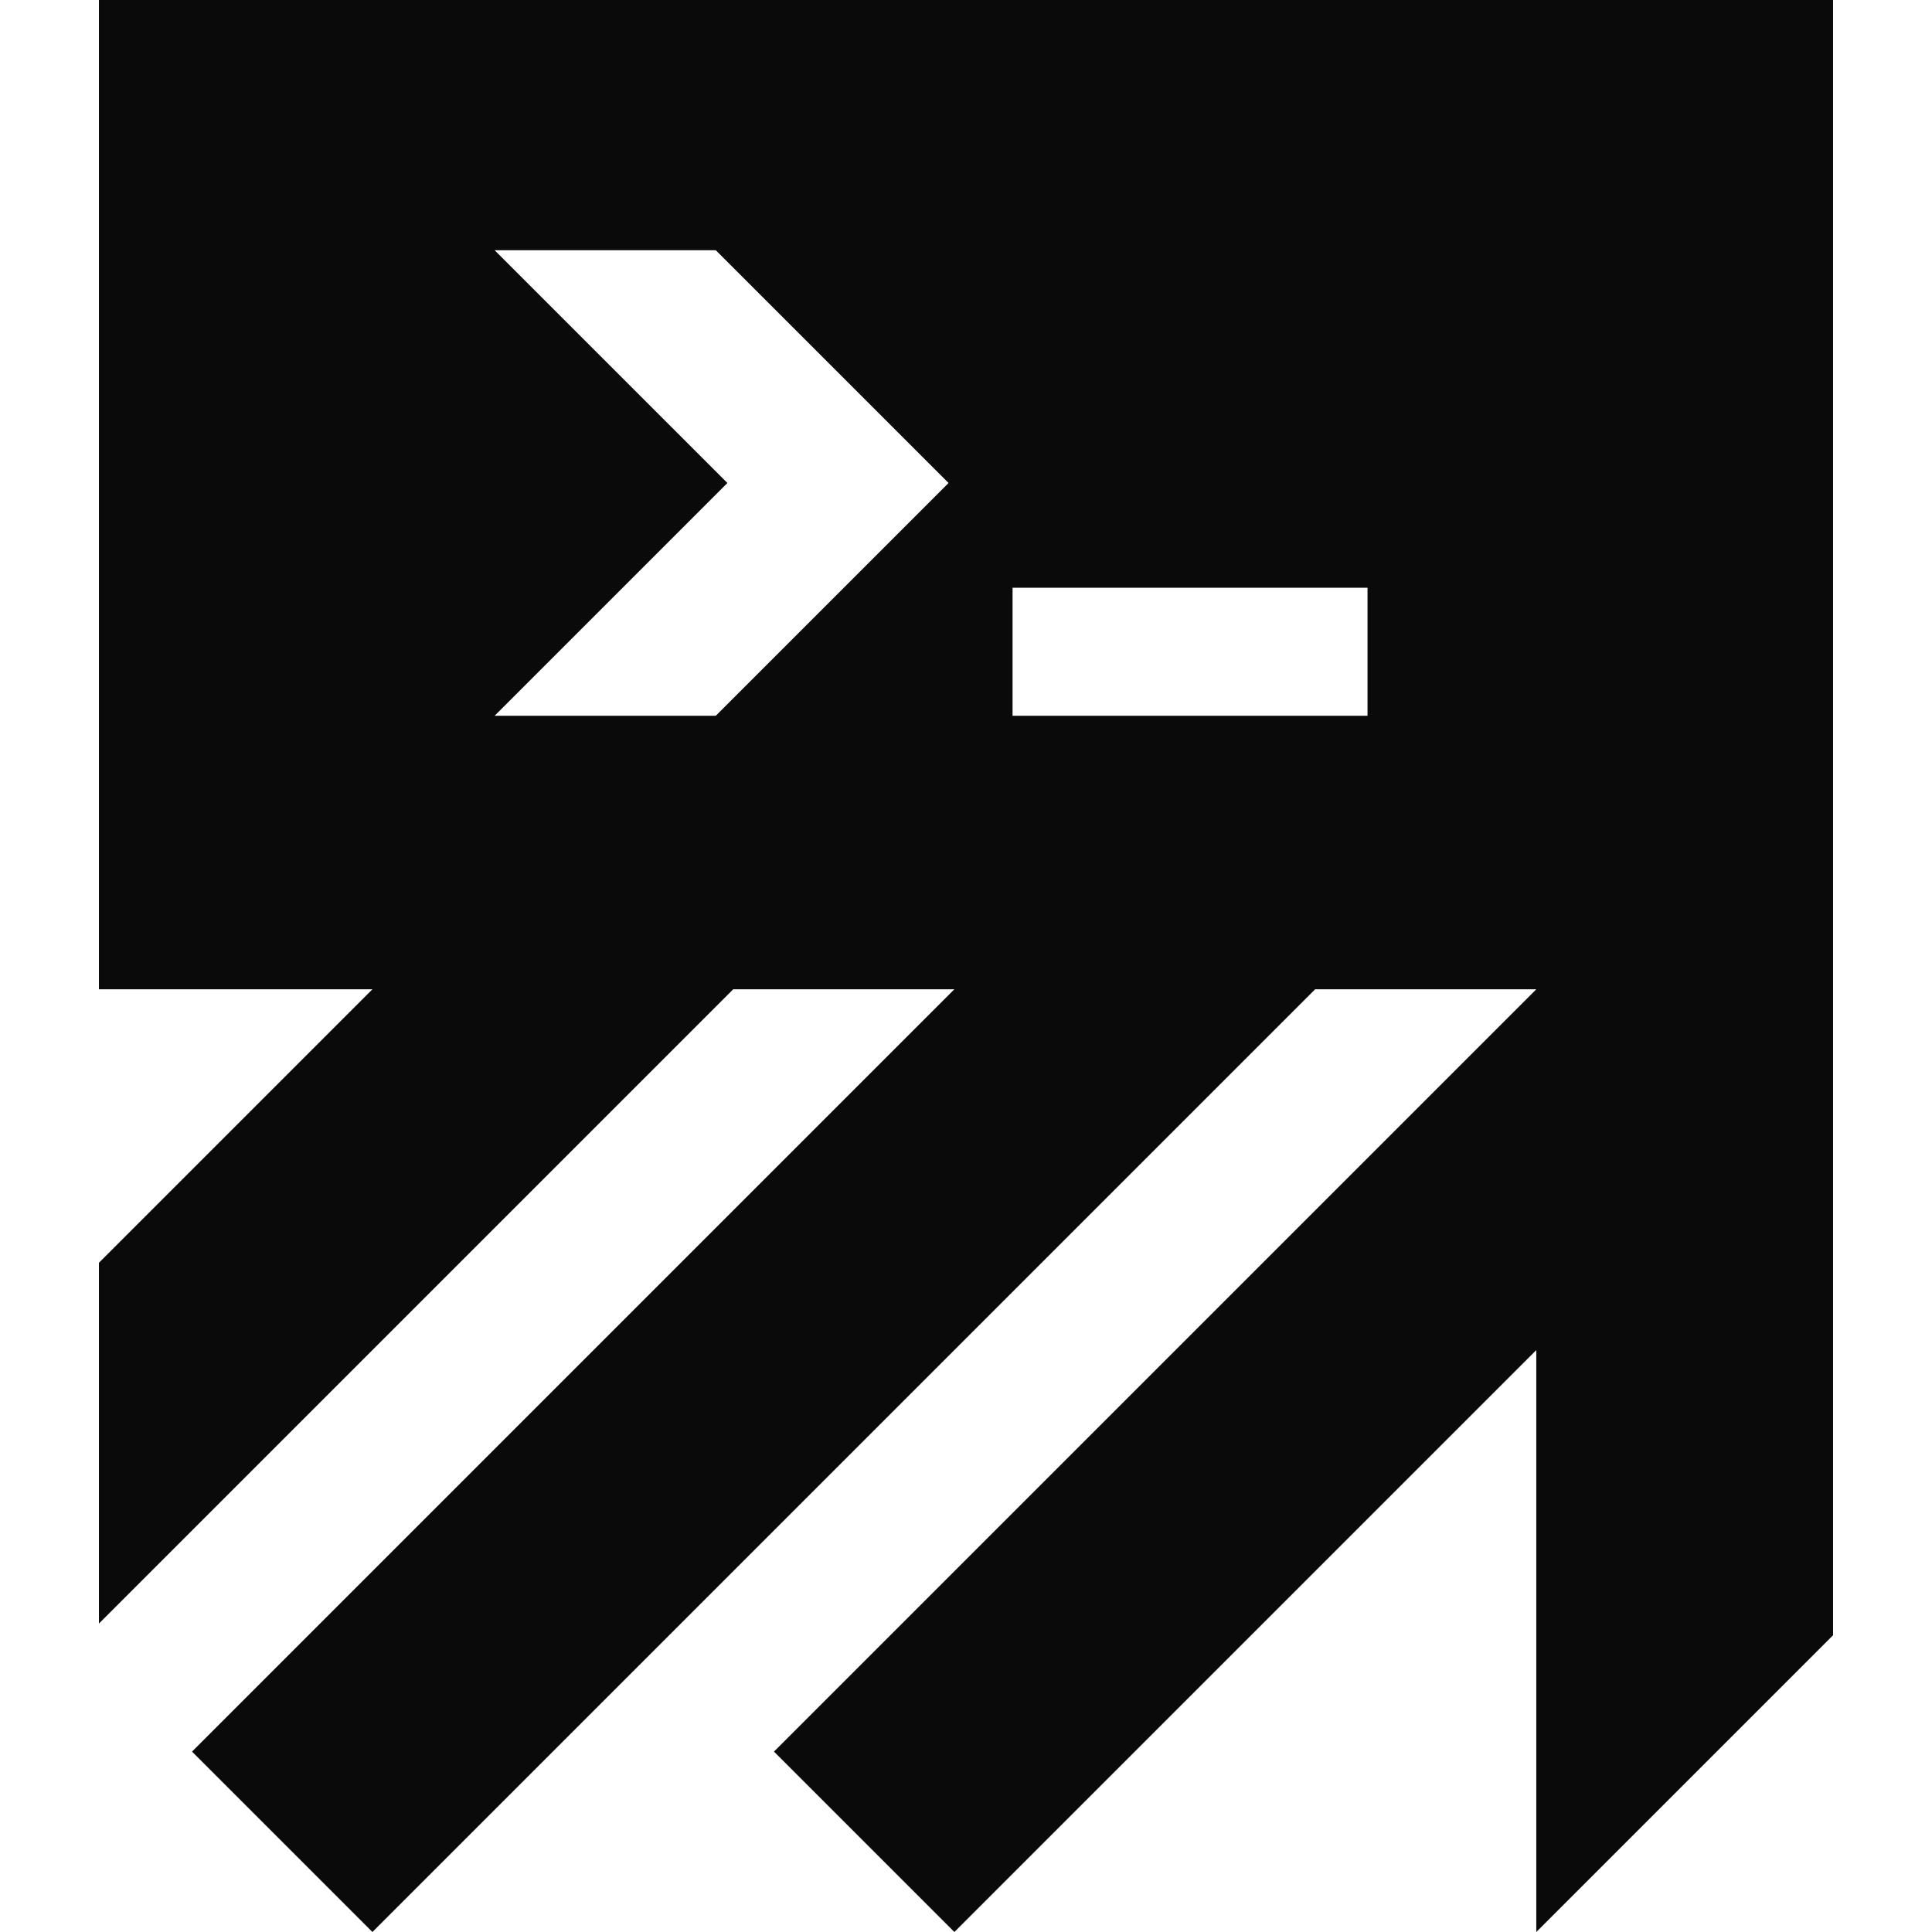
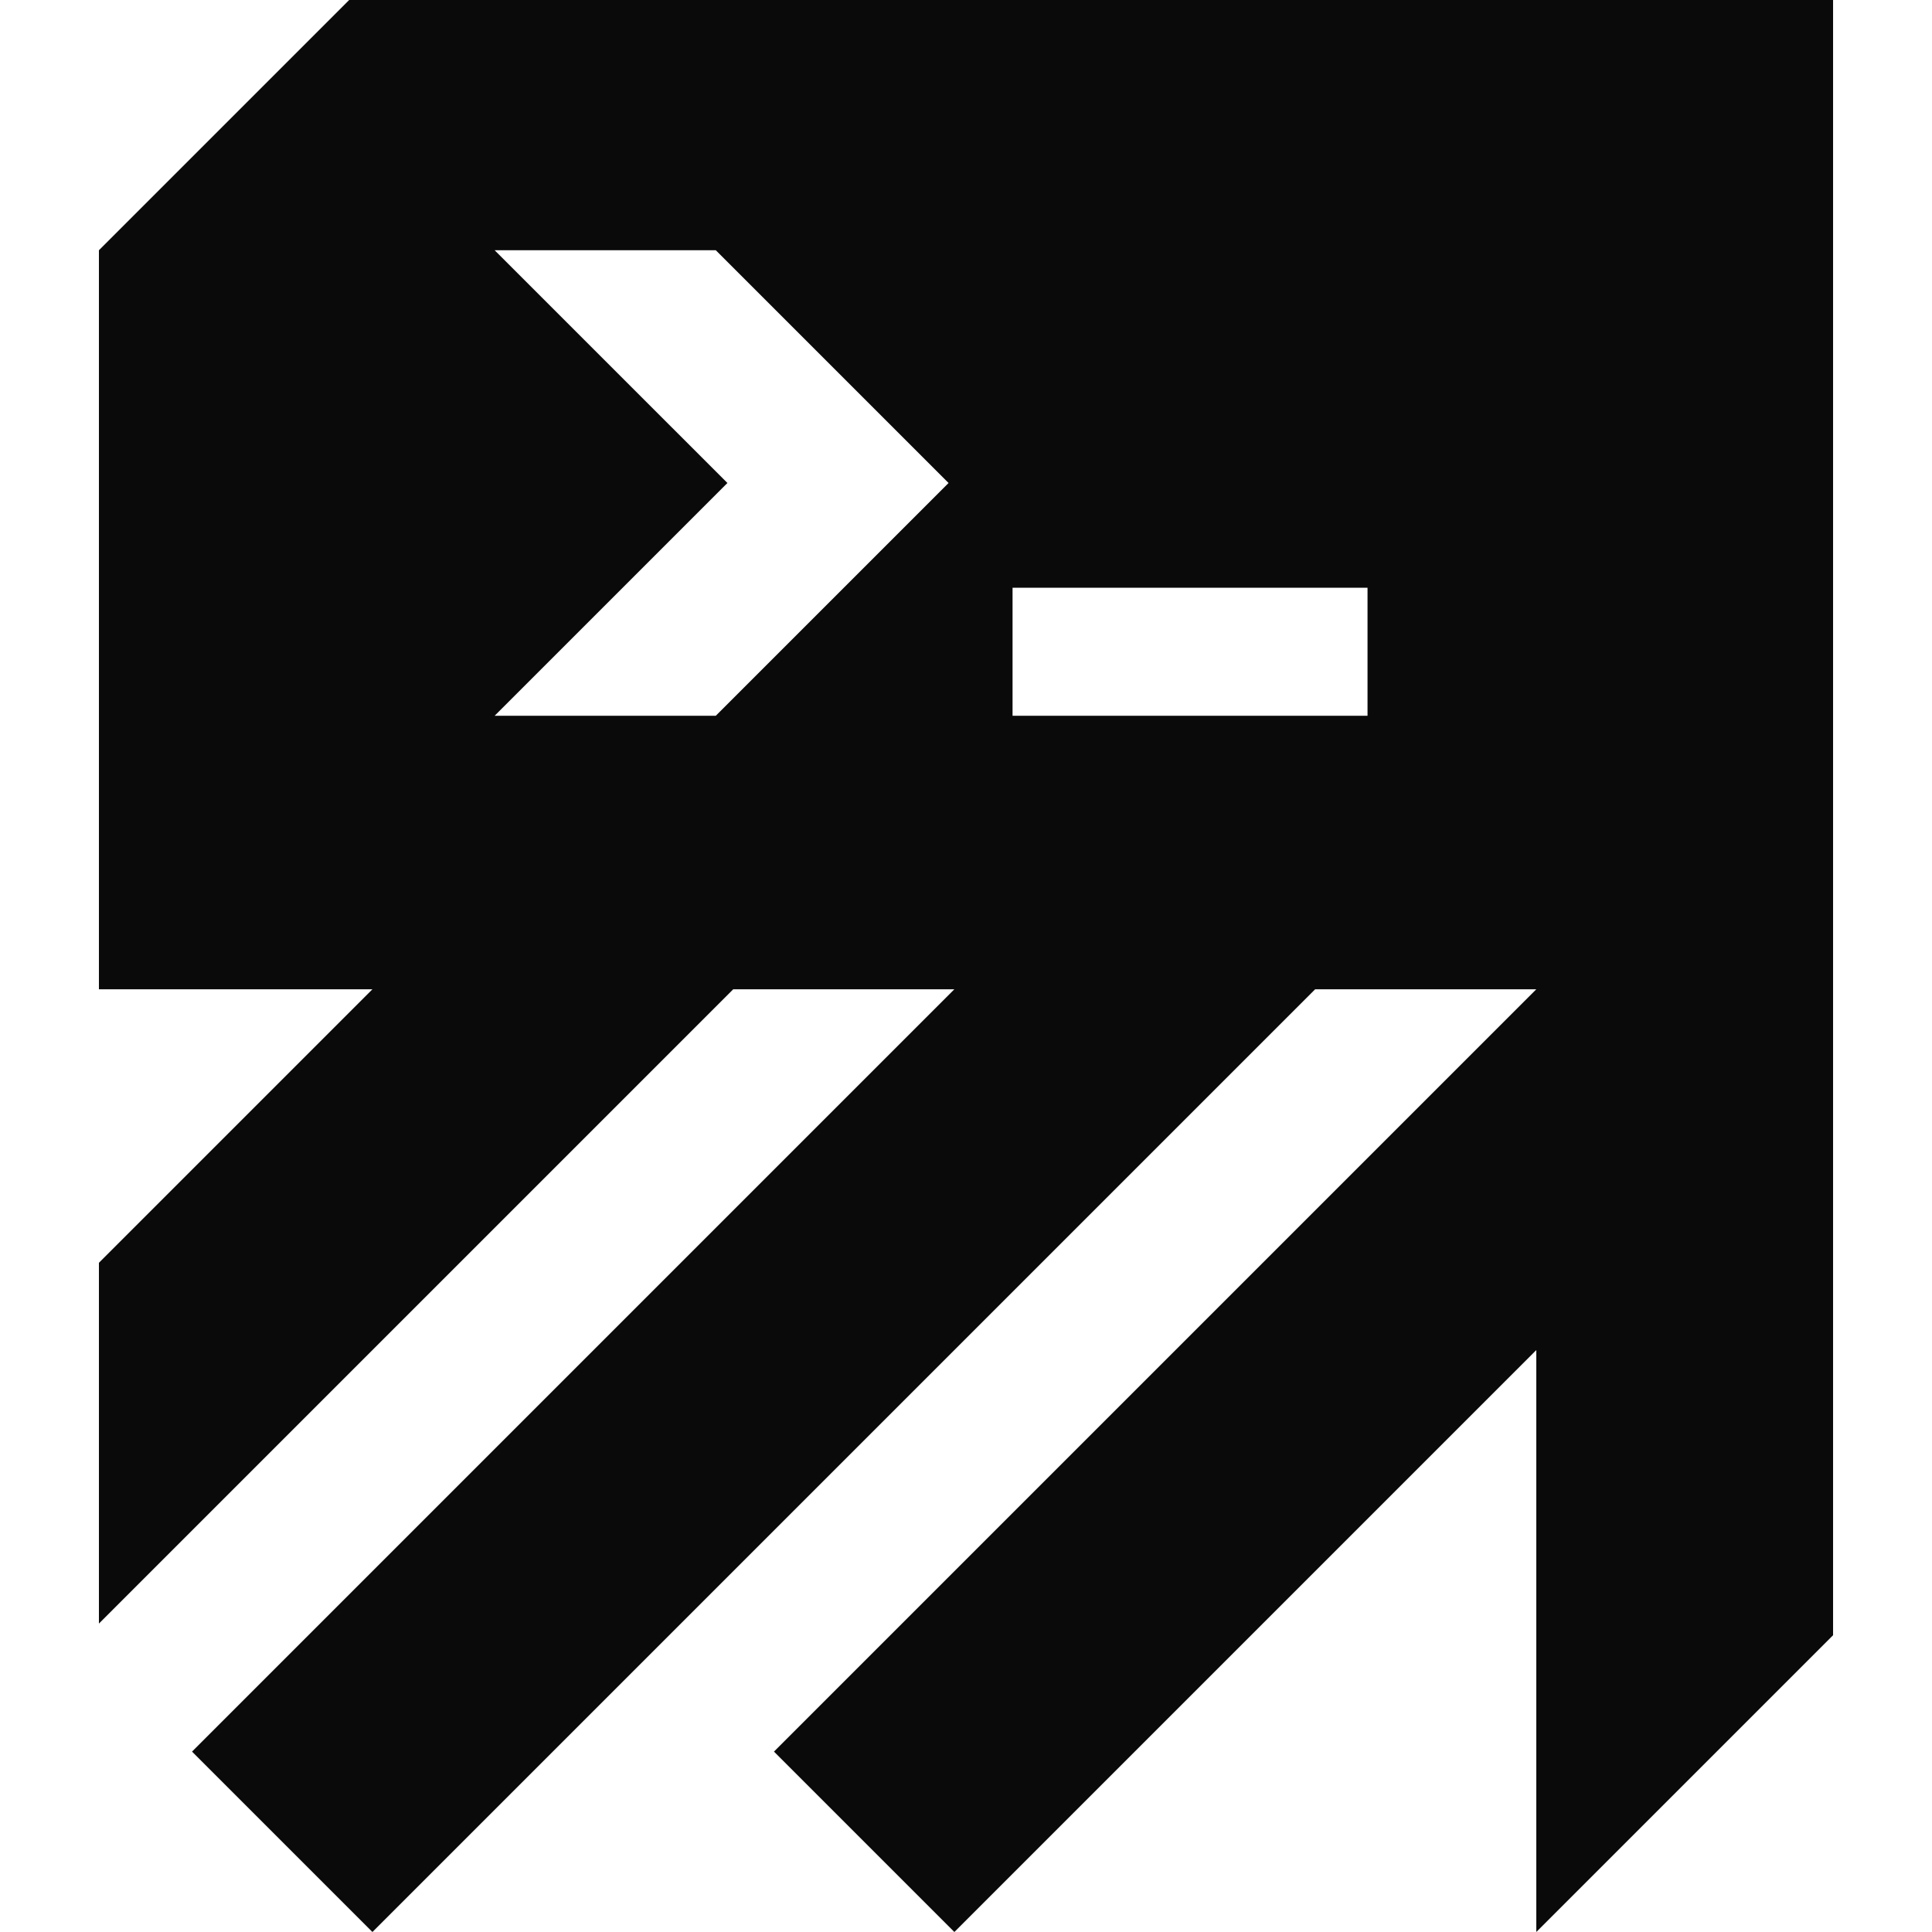
<svg xmlns="http://www.w3.org/2000/svg" viewBox="0 0 332 332">
  <style>path{fill:#0a0a0a}@media (prefers-color-scheme:dark){path{fill:#fafafa}}</style>
-   <path fill-rule="evenodd" d="M17 0 315 0 315 281 264 332 264 232 164 332 133 301 264 170 226 170 64 332 33 301 164 170 126 170 17 279 17 217 64 170 17 170ZM85 43 123 43 163 83 123 123 85 123 125 83ZM174 101 235 101 235 123 174 123Z" />
+   <path fill-rule="evenodd" d="M60 0 315 0 315 281 264 332 264 232 164 332 133 301 264 170 226 170 64 332 33 301 164 170 126 170 17 279 17 217 64 170 17 170 17 43ZM85 43 123 43 163 83 123 123 85 123 125 83ZM174 101 235 101 235 123 174 123Z" />
</svg>
